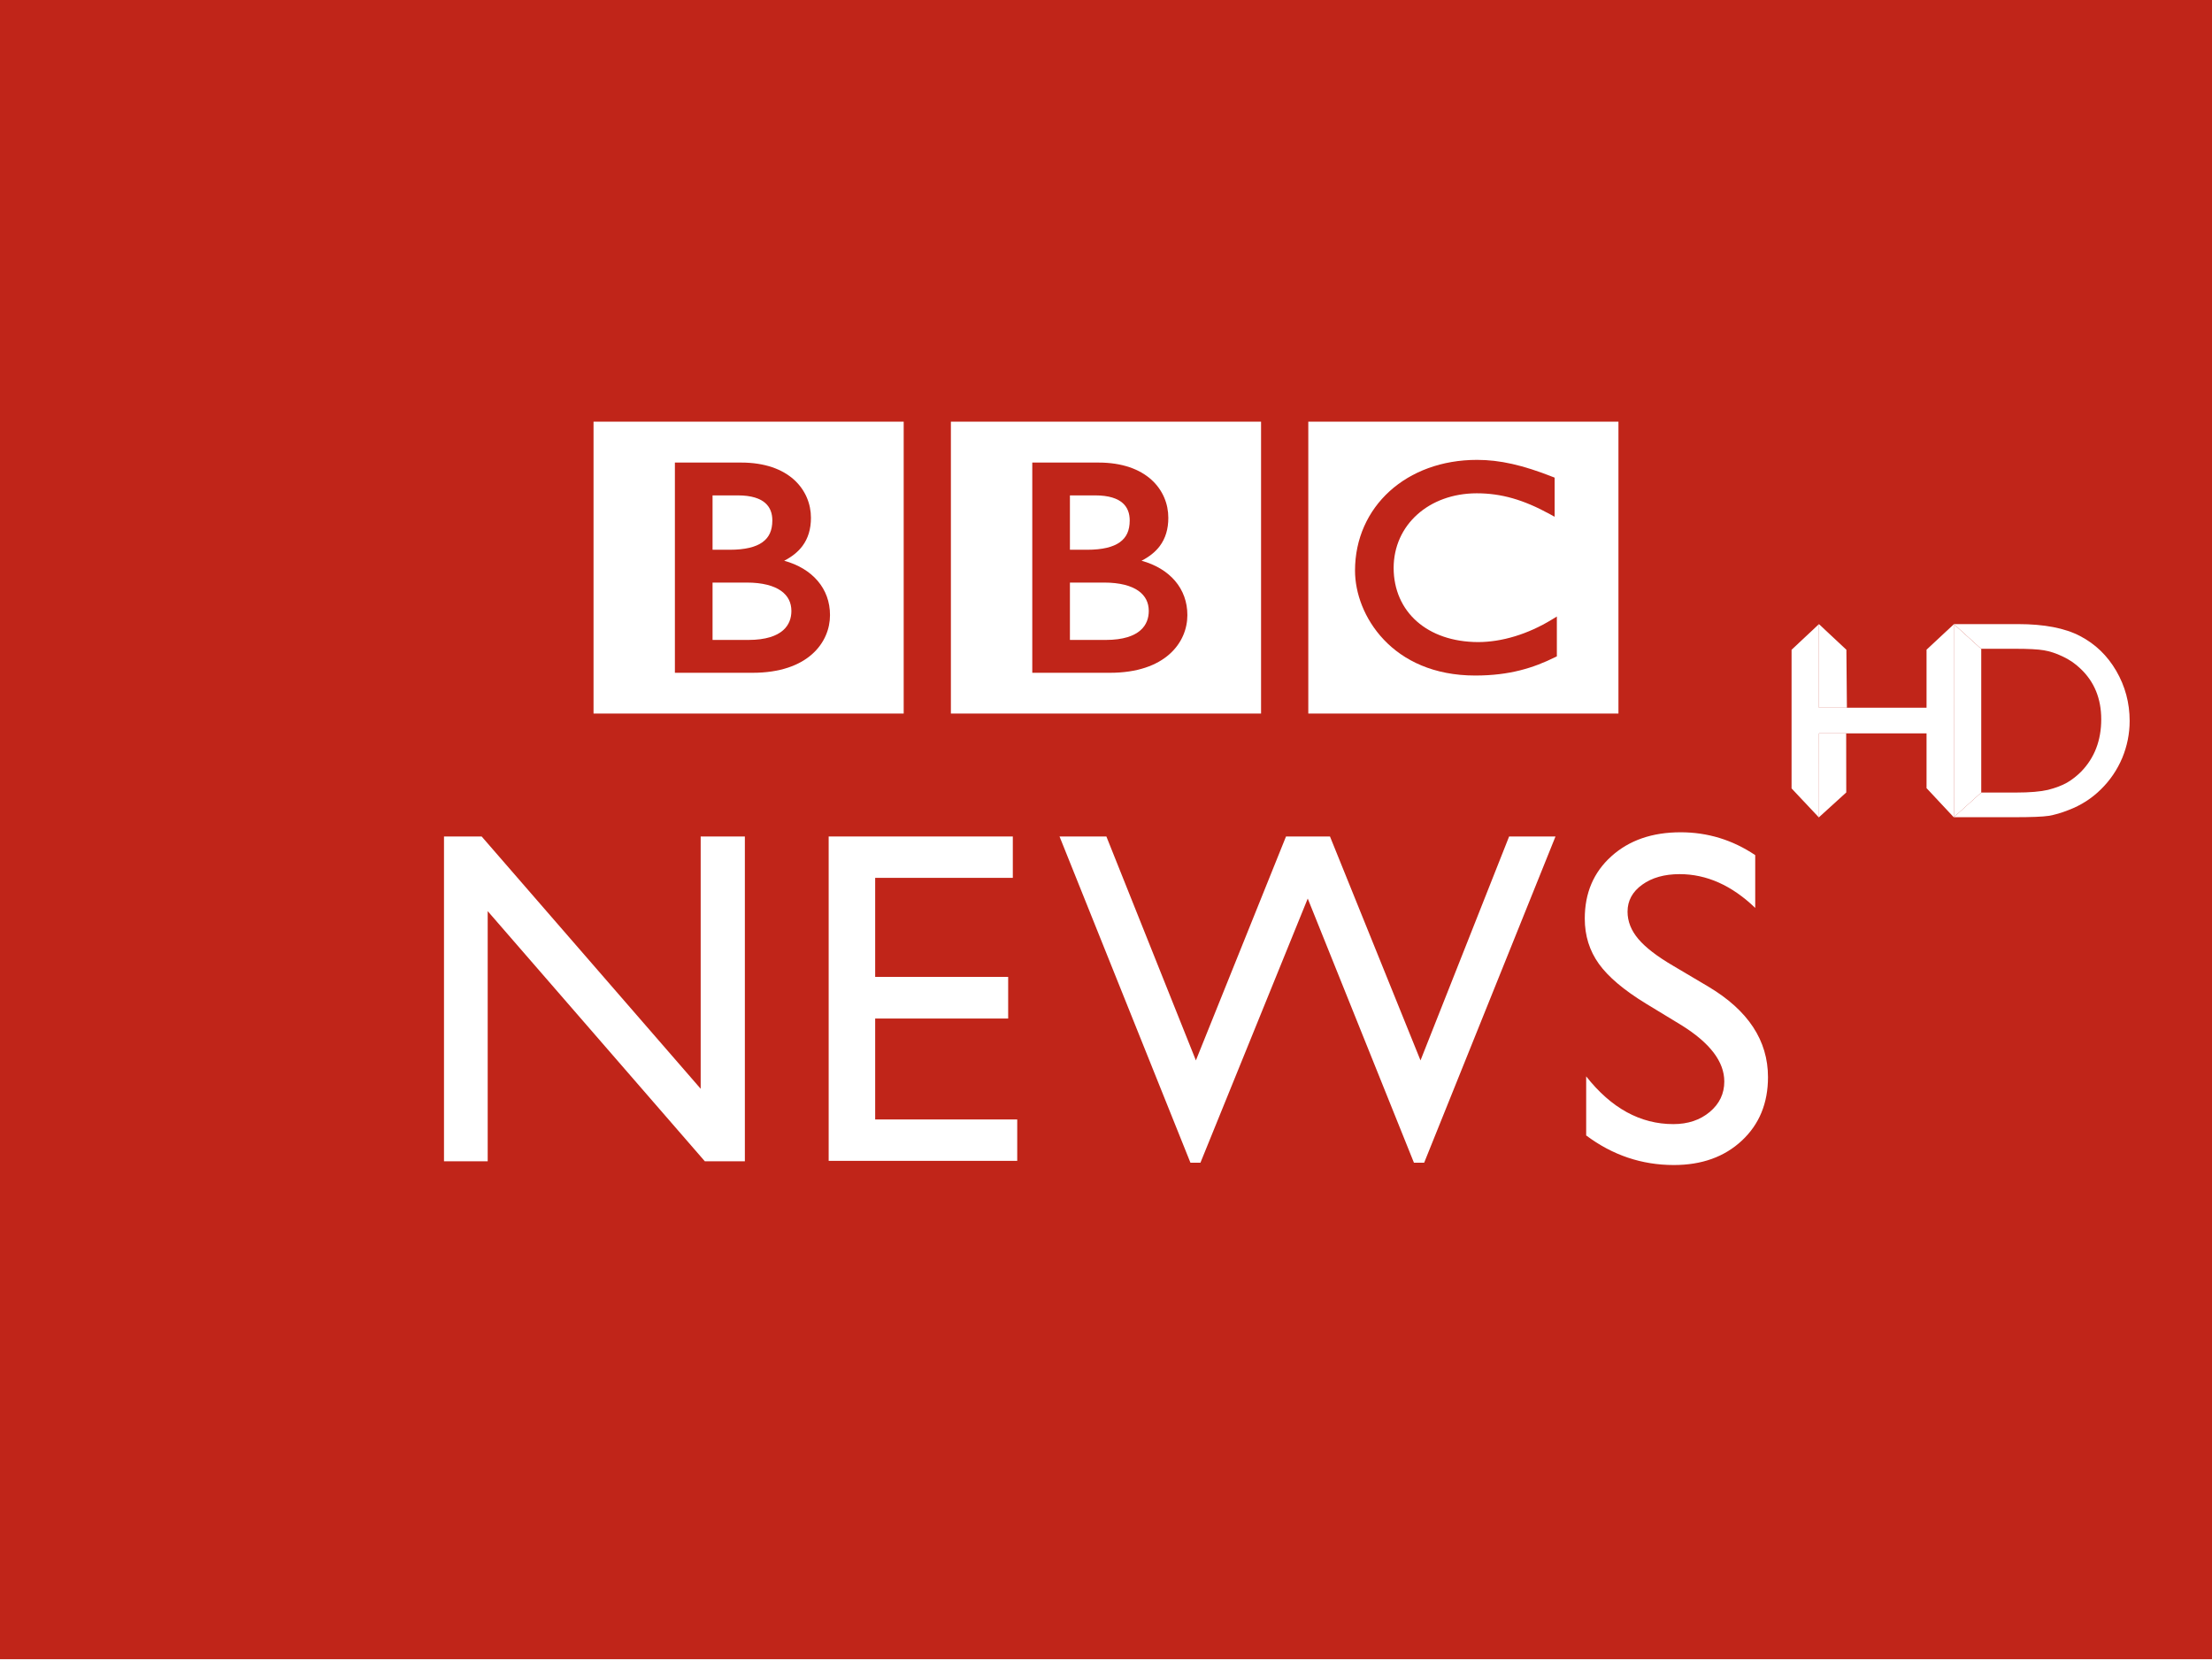
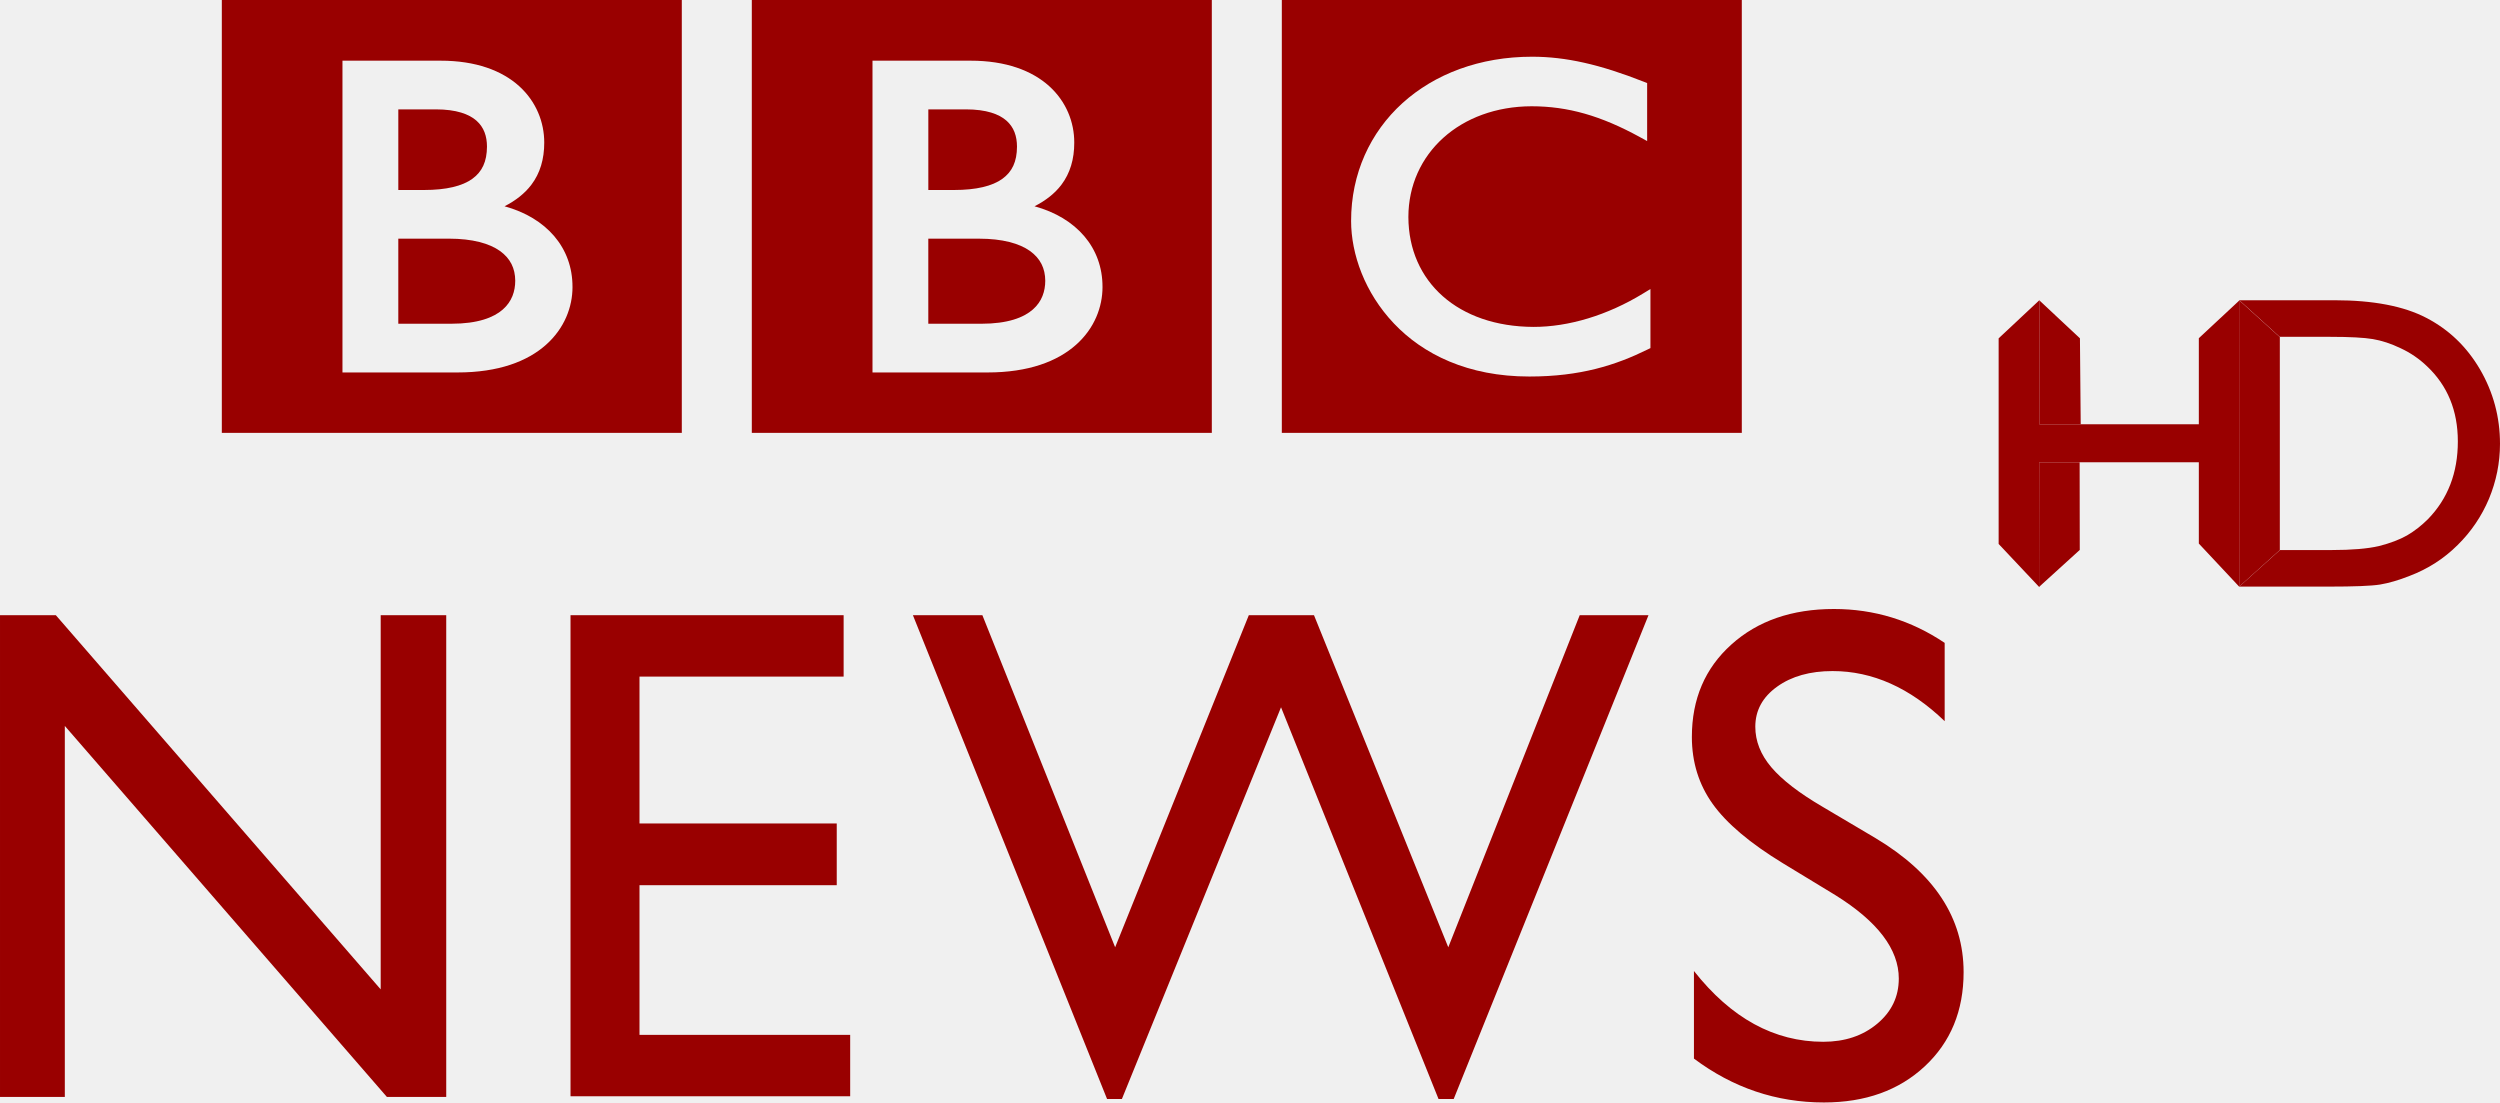
- <svg xmlns="http://www.w3.org/2000/svg" version="1.0" width="1015.714" height="761.786" id="svg2">
-   <defs id="defs4">
-     <clipPath id="clipPath2506">
-       <path d="m 95.031,136.276 335.268,0 0,48.909 -335.268,0 0,-48.909 z" id="path2508" />
-     </clipPath>
-     <clipPath id="clipPath2412">
-       <path d="m 121.254,357.165 168,0 0,126 -168,0 0,-126 z" id="path2414" />
-     </clipPath>
-     <clipPath id="clipPath2398">
-       <path d="m 0,0 841.89,0 0,595.276 L 0,595.276 0,0 z" id="path2400" />
-     </clipPath>
-   </defs>
-   <g transform="translate(-4.38634,-5.12869)" id="layer1">
-     <path d="m 4.386,5.129 1015.714,0 0,761.786 -1015.714,0 0,-761.786 z" id="path2416" style="fill:#c02519;fill-opacity:1;fill-rule:evenodd;stroke:none" />
-     <path d="m 326.126,389.201 20.29,0 0,149.147 -18.367,0 -99.721,-114.872 0,114.872 -20.066,0 0,-149.147 17.291,0 100.574,115.84 0,-115.84 z" id="path2418" style="fill:#ffffff;fill-opacity:1;fill-rule:nonzero;stroke:none" />
-     <path d="m 384.898,389.201 84.558,0 0,18.996 -63.204,0 0,45.483 61.07,0 0,19.111 -61.07,0 0,46.342 65.229,0 0,19.002 -86.584,0 0,-148.935 z" id="path2420" style="fill:#ffffff;fill-opacity:1;fill-rule:nonzero;stroke:none" />
-     <path d="m 697.351,389.201 21.294,0 -60.308,149.794 -4.692,0 -48.766,-121.293 -49.274,121.293 -4.583,0 -60.115,-149.794 21.511,0 41.1,102.811 41.384,-102.811 20.187,0 41.572,102.811 40.689,-102.811 z" id="path2422" style="fill:#ffffff;fill-opacity:1;fill-rule:nonzero;stroke:none" />
-     <path d="m 776.505,475.857 -16.227,-9.861 c -10.181,-6.215 -17.424,-12.328 -21.729,-18.343 -4.305,-6.016 -6.463,-12.938 -6.463,-20.768 0,-11.747 4.075,-21.282 12.231,-28.609 8.144,-7.334 18.736,-11.004 31.765,-11.004 12.449,0 23.875,3.501 34.274,10.49 l 0,24.238 c -10.75,-10.339 -22.322,-15.508 -34.704,-15.508 -6.977,0 -12.709,1.614 -17.195,4.843 -4.48,3.222 -6.729,7.352 -6.729,12.388 0,4.462 1.657,8.652 4.958,12.545 3.307,3.906 8.615,7.999 15.937,12.279 l 16.312,9.655 c 18.192,10.871 27.285,24.704 27.285,41.499 0,11.959 -4.002,21.675 -12.007,29.147 -8.011,7.473 -18.422,11.203 -31.233,11.203 -14.728,0 -28.144,-4.516 -40.248,-13.579 l 0,-27.122 c 11.524,14.613 24.873,21.916 40.036,21.916 6.693,0 12.261,-1.862 16.711,-5.586 4.45,-3.724 6.675,-8.386 6.675,-13.99 0,-9.075 -6.554,-17.684 -19.649,-25.834" id="path2424" style="fill:#ffffff;fill-opacity:1;fill-rule:nonzero;stroke:none" />
-     <path d="m 531.887,285.645 c -0.012,3.192 -0.992,6.409 -3.845,8.906 -2.848,2.503 -7.775,4.407 -15.937,4.407 l -16.427,0 0,-26.342 15.695,0 c 7.322,0 12.515,1.487 15.774,3.803 3.247,2.334 4.716,5.399 4.74,9.226" id="path2436" style="fill:#ffffff;fill-opacity:1;fill-rule:nonzero;stroke:none" />
-     <path d="m 518.58,254.104 c 3.059,-2.201 4.534,-5.32 4.553,-9.994 -0.012,-3.21 -0.931,-5.961 -3.241,-8.011 -2.316,-2.056 -6.245,-3.513 -12.594,-3.513 l -11.62,0 0,24.964 7.975,0 c 6.904,0 11.85,-1.227 14.927,-3.446" id="path2438" style="fill:#ffffff;fill-opacity:1;fill-rule:nonzero;stroke:none" />
-     <path d="m 549.607,287.58 c 0.042,-12.176 -8.065,-21.433 -21.046,-24.988 3.507,-1.79 6.276,-3.978 8.307,-6.644 2.709,-3.579 4.008,-7.962 3.99,-13.077 0.018,-6.276 -2.455,-12.678 -7.757,-17.473 -5.308,-4.788 -13.361,-7.89 -24.353,-7.884 l -30.357,0 0,96.529 35.61,0 0.018,0 c 12.709,0 21.632,-3.446 27.376,-8.555 5.75,-5.085 8.216,-11.759 8.21,-17.908 m 33.839,45.169 -142.424,0 0,-134.026 142.424,0 0,134.026 z" id="path2440" style="fill:#ffffff;fill-opacity:1;fill-rule:nonzero;stroke:none" />
-     <path d="m 354.475,254.104 c 3.053,-2.201 4.534,-5.32 4.559,-9.994 -0.006,-3.21 -0.931,-5.961 -3.241,-8.011 -2.322,-2.056 -6.251,-3.513 -12.606,-3.513 l -11.608,0 0,24.964 7.975,0 c 6.898,0 11.844,-1.227 14.921,-3.446" id="path2442" style="fill:#ffffff;fill-opacity:1;fill-rule:nonzero;stroke:none" />
-     <path d="m 363.042,276.419 c -3.253,-2.316 -8.452,-3.803 -15.768,-3.803 l -15.695,0 0,26.342 16.427,0 c 8.162,0 13.077,-1.904 15.931,-4.407 2.854,-2.497 3.839,-5.713 3.845,-8.906 -0.024,-3.827 -1.493,-6.892 -4.74,-9.226" id="path2444" style="fill:#ffffff;fill-opacity:1;fill-rule:nonzero;stroke:none" />
-     <path d="m 385.509,287.58 c 0.042,-12.176 -8.077,-21.433 -21.04,-24.988 3.495,-1.79 6.264,-3.978 8.289,-6.644 2.721,-3.579 4.008,-7.962 4.002,-13.077 0.006,-6.276 -2.461,-12.678 -7.763,-17.473 -5.302,-4.788 -13.355,-7.89 -24.347,-7.884 l -30.363,0 0,96.529 35.604,0 0.024,0 c 12.715,0 21.632,-3.446 27.376,-8.555 5.744,-5.085 8.229,-11.759 8.216,-17.908 m 33.839,45.169 -142.418,0 0,-134.026 142.418,0 0,134.026 z" id="path2446" style="fill:#ffffff;fill-opacity:1;fill-rule:nonzero;stroke:none" />
-     <path d="m 719.268,288.203 -2.285,1.397 c -11.028,6.735 -23.023,10.345 -33.918,10.339 -23.325,-0.091 -38.682,-13.912 -38.742,-34.02 0.024,-19.679 16.064,-34.244 38.15,-34.292 11.251,0.006 21.439,2.914 33.549,9.553 l 2.225,1.221 0,-17.962 -0.955,-0.375 c -13.652,-5.387 -24.226,-7.787 -34.667,-7.781 -16.149,-0.006 -30.157,5.326 -40.139,14.371 -9.976,9.051 -15.907,21.826 -15.895,36.499 0.006,10.224 4.22,22.201 13.253,31.711 9.002,9.51 22.878,16.439 41.904,16.433 l 0.067,0 c 15.78,0 26.723,-3.513 36.614,-8.392 l 0.84,-0.411 0,-18.289 z m 28.283,44.546 -142.418,0 0,-134.026 142.418,0 0,134.026 z" id="path2448" style="fill:#ffffff;fill-opacity:1;fill-rule:nonzero;stroke:none" />
-   </g>
-   <g transform="matrix(1.790272,0,0,1.807757,-875.0379,-2039.593)" id="layer1-0" style="fill:#ffffff;fill-rule:evenodd">
-     <g transform="matrix(1.573071,0,0,1.573071,588.0229,-385.2045)" id="g2890" style="fill:#ffffff">
-       <path d="m 251.029,1066.998 4.473,-4.13 -0.028,31.192 -4.445,-4.704 0,-8.848 -17.542,0 0,13.587 -4.466,-4.697 0,-22.386 4.466,-4.144 0,13.496 17.542,0 0,-9.366 z" id="path15603" style="fill:#ffffff;fill-rule:nonzero;stroke:none" />
-       <path d="m 255.474,1094.046 0,0 4.473,-3.983 5.684,0 c 2.233,0 3.969,-0.147 5.208,-0.434 1.246,-0.315 2.268,-0.7 3.094,-1.162 0.833,-0.483 1.582,-1.071 2.275,-1.75 2.205,-2.233 3.304,-5.061 3.304,-8.477 0,-3.353 -1.134,-6.083 -3.395,-8.19 -0.833,-0.791 -1.792,-1.449 -2.884,-1.953 -1.071,-0.511 -2.093,-0.84 -3.066,-1.001 -0.959,-0.161 -2.513,-0.245 -4.669,-0.245 l -5.579,0 -4.431,-3.983 10.486,0 c 4.242,0 7.609,0.644 10.073,1.918 2.478,1.274 4.445,3.143 5.908,5.621 1.449,2.471 2.191,5.166 2.191,8.092 0,2.079 -0.413,4.074 -1.211,5.985 -0.812,1.904 -1.96,3.584 -3.444,5.033 -1.512,1.491 -3.283,2.611 -5.292,3.367 -1.176,0.462 -2.268,0.777 -3.241,0.938 -0.98,0.154 -2.863,0.224 -5.642,0.224 l -9.842,0 9.842,0 c 2.779,0 4.662,-0.07 5.642,-0.224 0.973,-0.161 2.065,-0.476 3.241,-0.938 2.009,-0.756 3.78,-1.876 5.292,-3.367 1.484,-1.449 2.632,-3.129 3.444,-5.033 0.798,-1.911 1.211,-3.906 1.211,-5.985 0,-2.926 -0.742,-5.621 -2.191,-8.092 -1.463,-2.478 -3.43,-4.347 -5.908,-5.621 -2.464,-1.274 -5.831,-1.918 -10.073,-1.918 l -10.486,0 4.431,3.983 5.579,0 c 2.156,0 3.71,0.084 4.669,0.245 0.973,0.161 1.995,0.49 3.066,1.001 1.092,0.504 2.051,1.162 2.884,1.953 2.261,2.107 3.395,4.837 3.395,8.19 0,3.416 -1.099,6.244 -3.304,8.477 -0.693,0.679 -1.442,1.267 -2.275,1.75 -0.826,0.462 -1.848,0.847 -3.094,1.162 -1.239,0.287 -2.975,0.434 -5.208,0.434 l -5.684,0 -4.473,3.983 z" id="path15607" style="fill:#ffffff;fill-rule:nonzero;stroke:none" />
-       <path d="m 255.474,1094.046 4.473,-3.983 5.684,0 c 2.233,0 3.969,-0.147 5.208,-0.434 1.246,-0.315 2.268,-0.7 3.094,-1.162 0.833,-0.483 1.582,-1.071 2.275,-1.75 2.205,-2.233 3.304,-5.061 3.304,-8.477 0,-3.353 -1.134,-6.083 -3.395,-8.19 -0.833,-0.791 -1.792,-1.449 -2.884,-1.953 -1.071,-0.511 -2.093,-0.84 -3.066,-1.001 -0.959,-0.161 -2.513,-0.245 -4.669,-0.245 l -5.579,0 -4.431,-3.983 10.486,0 c 4.242,0 7.609,0.644 10.073,1.918 2.478,1.274 4.445,3.143 5.908,5.621 1.449,2.471 2.191,5.166 2.191,8.092 0,2.079 -0.413,4.074 -1.211,5.985 -0.812,1.904 -1.96,3.584 -3.444,5.033 -1.512,1.491 -3.283,2.611 -5.292,3.367 -1.176,0.462 -2.268,0.777 -3.241,0.938 -0.98,0.154 -2.863,0.224 -5.642,0.224 l -9.842,0 z" id="path15611" style="fill:#ffffff;fill-rule:nonzero;stroke:none" />
-       <path d="m 259.947,1066.88 -4.466,-4.011 0,31.178 4.466,-3.983 0,-9.555 0,-4.144 0,-9.485 z" id="path15615" style="fill:#ffffff;fill-opacity:1;fill-rule:nonzero;stroke:none" />
-       <path d="m 233.48,1080.508 -0.014,13.566 4.473,-4.025 -0.014,-9.541 -4.445,0 z" id="path15619" style="fill:#ffffff;fill-opacity:1;fill-rule:nonzero;stroke:none" />
-       <path d="m 238.044,1076.364 -0.084,-9.352 -4.473,-4.144 0,13.496 4.557,0 z" id="path15623" style="fill:#ffffff;fill-opacity:1;fill-rule:nonzero;stroke:none" />
-     </g>
+ <svg xmlns="http://www.w3.org/2000/svg" width="200mm" height="88.196mm" version="1.1" viewBox="0 0 200 88.196">
+   <g transform="translate(7.0563 5.9186)">
+     <path d="m23.399 43.299h5.243v38.538h-4.746l-25.767-29.682v29.682h-5.185v-38.538h4.468l25.987 29.932z" fill="#900" />
+     <path d="m38.585 43.299h21.849v4.908h-16.331v11.752h15.78v4.938h-15.78v11.974h16.855v4.91h-22.372z" fill="#900" />
+     <path d="m119.32 43.299h5.502l-15.583 38.705h-1.212l-12.601-31.341-12.732 31.341h-1.184l-15.533-38.705h5.558l10.62 26.565 10.693-26.565h5.216l10.742 26.565z" fill="#900" />
+     <path d="m139.77 65.69-4.193-2.548c-2.631-1.606-4.502-3.185-5.614-4.74-1.112-1.554-1.67-3.343-1.67-5.366 0-3.035 1.053-5.499 3.16-7.392 2.104-1.895 4.841-2.843 8.208-2.843 3.217 0 6.169 0.905 8.856 2.71v6.263c-2.778-2.671-5.768-4.007-8.967-4.007-1.803 0-3.284 0.417-4.443 1.251-1.158 0.833-1.739 1.9-1.739 3.201 0 1.153 0.428 2.236 1.281 3.242 0.855 1.009 2.226 2.067 4.118 3.173l4.215 2.495c4.701 2.809 7.05 6.383 7.05 10.723 0 3.09-1.034 5.601-3.103 7.531-2.07 1.931-4.76 2.895-8.07 2.895-3.805 0-7.272-1.167-10.4-3.509v-7.008c2.978 3.776 6.427 5.663 10.345 5.663 1.729 0 3.168-0.481 4.318-1.444 1.15-0.962 1.725-2.167 1.725-3.615 0-2.345-1.693-4.569-5.077-6.675" fill="#900" />
+     <path d="m76.565 16.541c-0.003 0.825-0.256 1.656-0.994 2.301-0.736 0.647-2.009 1.139-4.118 1.139h-4.245v-6.806h4.056c1.892 0 3.234 0.384 4.076 0.983 0.839 0.603 1.218 1.395 1.225 2.384" fill="#900" />
+     <path d="m73.127 8.391c0.79-0.569 1.172-1.375 1.176-2.582-0.003-0.83-0.241-1.54-0.837-2.07-0.598-0.531-1.614-0.908-3.254-0.908h-3.002v6.45h2.061c1.784 0 3.062-0.317 3.857-0.89" fill="#900" />
+     <path d="m81.144 17.041c0.011-3.146-2.084-5.538-5.438-6.457 0.906-0.462 1.622-1.028 2.147-1.717 0.7-0.925 1.036-2.057 1.031-3.379 0.005-1.622-0.634-3.276-2.004-4.515-1.372-1.237-3.453-2.039-6.293-2.037h-7.844v24.942h9.206c3.284 0 5.59-0.89 7.074-2.211 1.486-1.314 2.123-3.038 2.122-4.627m8.744 11.671h-36.801v-34.631h36.801z" fill="#900" />
+     <path d="m30.724 8.391c0.789-0.569 1.172-1.375 1.178-2.582-0.002-0.83-0.241-1.54-0.837-2.07-0.6-0.531-1.615-0.908-3.257-0.908h-2.999v6.45h2.061c1.782 0 3.06-0.317 3.856-0.89" fill="#900" />
+     <path d="m32.938 14.157c-0.84-0.598-2.184-0.983-4.074-0.983h-4.056v6.806h4.245c2.109 0 3.379-0.492 4.116-1.139 0.737-0.645 0.992-1.476 0.994-2.301-0.006-0.989-0.386-1.781-1.225-2.384" fill="#900" />
+     <path d="m38.743 17.041c0.011-3.146-2.087-5.538-5.436-6.457 0.903-0.462 1.618-1.028 2.142-1.717 0.703-0.925 1.036-2.057 1.034-3.379 0.002-1.622-0.636-3.276-2.006-4.515-1.37-1.237-3.451-2.039-6.291-2.037h-7.845v24.942h9.206c3.285 0 5.59-0.89 7.074-2.211 1.484-1.314 2.126-3.038 2.123-4.627m8.744 11.671h-36.799v-34.631h36.799z" fill="#900" />
+     <path d="m124.98 17.202-0.591 0.361c-2.849 1.74-5.949 2.673-8.764 2.671-6.027-0.023-9.995-3.595-10.011-8.79 6e-3 -5.085 4.151-8.848 9.857-8.861 2.907 0.002 5.54 0.753 8.669 2.468l0.575 0.316v-4.641l-0.247-0.097c-3.527-1.392-6.26-2.012-8.958-2.01-4.173-0.002-7.792 1.376-10.371 3.713-2.578 2.339-4.11 5.639-4.107 9.431 2e-3 2.642 1.09 5.736 3.424 8.194 2.326 2.457 5.911 4.248 10.828 4.246h0.017c4.077 0 6.905-0.908 9.461-2.168l0.217-0.106v-4.726zm7.308 11.51h-36.799v-34.631h36.799z" fill="#900" />
+     <path d="m168.85 21.138 3.255-3.035-0.02 22.919-3.235-3.456v-6.501h-12.765v9.984l-3.25-3.451v-16.449l3.25-3.045v9.917h12.765z" fill="#900" />
+     <path d="m172.08 41.012 3.255-2.927h4.136c1.625 0 2.888-0.108 3.79-0.319 0.907-0.231 1.65-0.514 2.251-0.854 0.606-0.355 1.151-0.787 1.655-1.286 1.605-1.641 2.404-3.719 2.404-6.229 0-2.464-0.825-4.47-2.47-6.018-0.606-0.581-1.304-1.065-2.099-1.435-0.779-0.375-1.523-0.617-2.231-0.736-0.698-0.118-1.829-0.18-3.397-0.18h-4.06l-3.224-2.927h7.63c3.087 0 5.537 0.473 7.33 1.409 1.803 0.936 3.235 2.309 4.299 4.13 1.054 1.816 1.594 3.796 1.594 5.946 0 1.528-0.301 2.994-0.881 4.398-0.591 1.399-1.426 2.634-2.506 3.698-1.1 1.096-2.389 1.919-3.851 2.474-0.856 0.339-1.65 0.571-2.358 0.689-0.713 0.113-2.083 0.165-4.106 0.165h-7.162 7.162c2.022 0 3.392-0.051 4.106-0.165 0.708-0.118 1.503-0.35 2.358-0.689 1.462-0.555 2.751-1.379 3.851-2.474 1.08-1.065 1.915-2.299 2.506-3.698 0.581-1.404 0.881-2.87 0.881-4.398 0-2.15-0.54-4.13-1.594-5.946-1.065-1.821-2.496-3.194-4.299-4.13-1.793-0.936-4.243-1.409-7.33-1.409h-7.63l3.224 2.927h4.06c1.569 0 2.7 0.062 3.397 0.18 0.708 0.118 1.452 0.36 2.231 0.736 0.795 0.37 1.492 0.854 2.099 1.435 1.645 1.548 2.47 3.554 2.47 6.018 0 2.51-0.8 4.588-2.404 6.229-0.504 0.499-1.049 0.931-1.655 1.286-0.601 0.339-1.345 0.622-2.251 0.854-0.902 0.211-2.165 0.319-3.79 0.319h-4.136z" fill="#fff" />
+     <path d="m172.08 41.012 3.255-2.927h4.136c1.625 0 2.888-0.108 3.79-0.319 0.907-0.231 1.65-0.514 2.251-0.854 0.606-0.355 1.151-0.787 1.655-1.286 1.605-1.641 2.404-3.719 2.404-6.229 0-2.464-0.825-4.47-2.47-6.018-0.606-0.581-1.304-1.065-2.099-1.435-0.779-0.375-1.523-0.617-2.231-0.736-0.698-0.118-1.829-0.18-3.397-0.18h-4.06l-3.224-2.927h7.63c3.087 0 5.537 0.473 7.33 1.409 1.803 0.936 3.235 2.309 4.299 4.13 1.054 1.816 1.594 3.796 1.594 5.946 0 1.528-0.301 2.994-0.881 4.398-0.591 1.399-1.426 2.634-2.506 3.698-1.1 1.096-2.389 1.919-3.851 2.474-0.856 0.339-1.65 0.571-2.358 0.689-0.713 0.113-2.083 0.165-4.106 0.165z" fill="#900" />
+     <path d="m175.33 21.05-3.25-2.947v22.909l3.25-2.927v-10.066z" fill="#900" />
+     <path d="m156.08 31.065-0.01 9.968 3.255-2.958-0.01-7.011z" fill="#900" />
+     <path d="m159.4 28.02-0.061-6.872-3.255-3.045v9.917z" fill="#900" />
  </g>
</svg>
